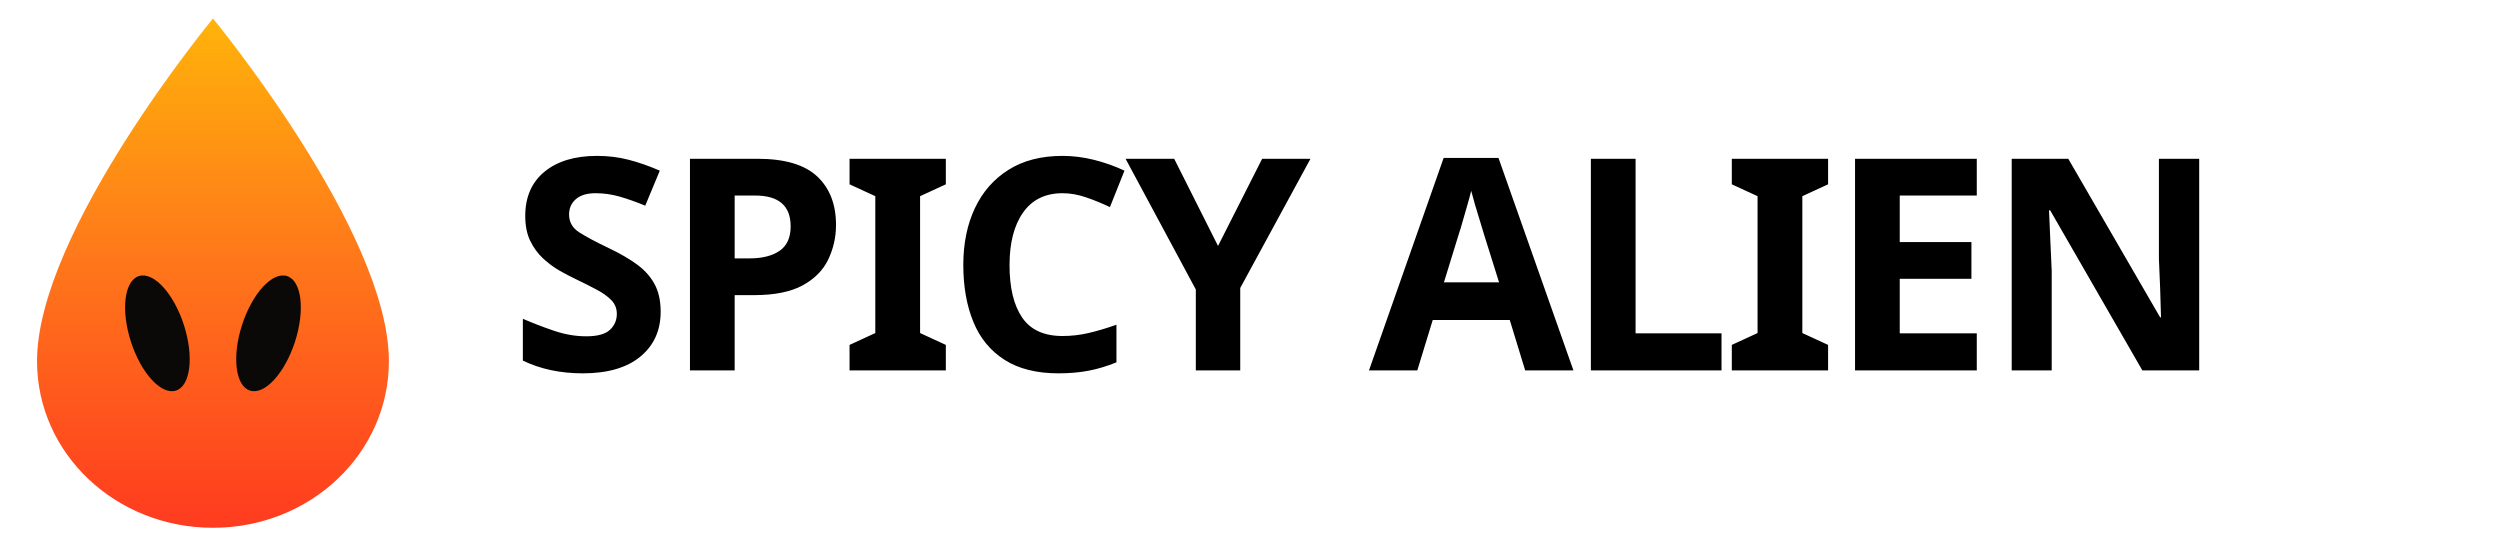
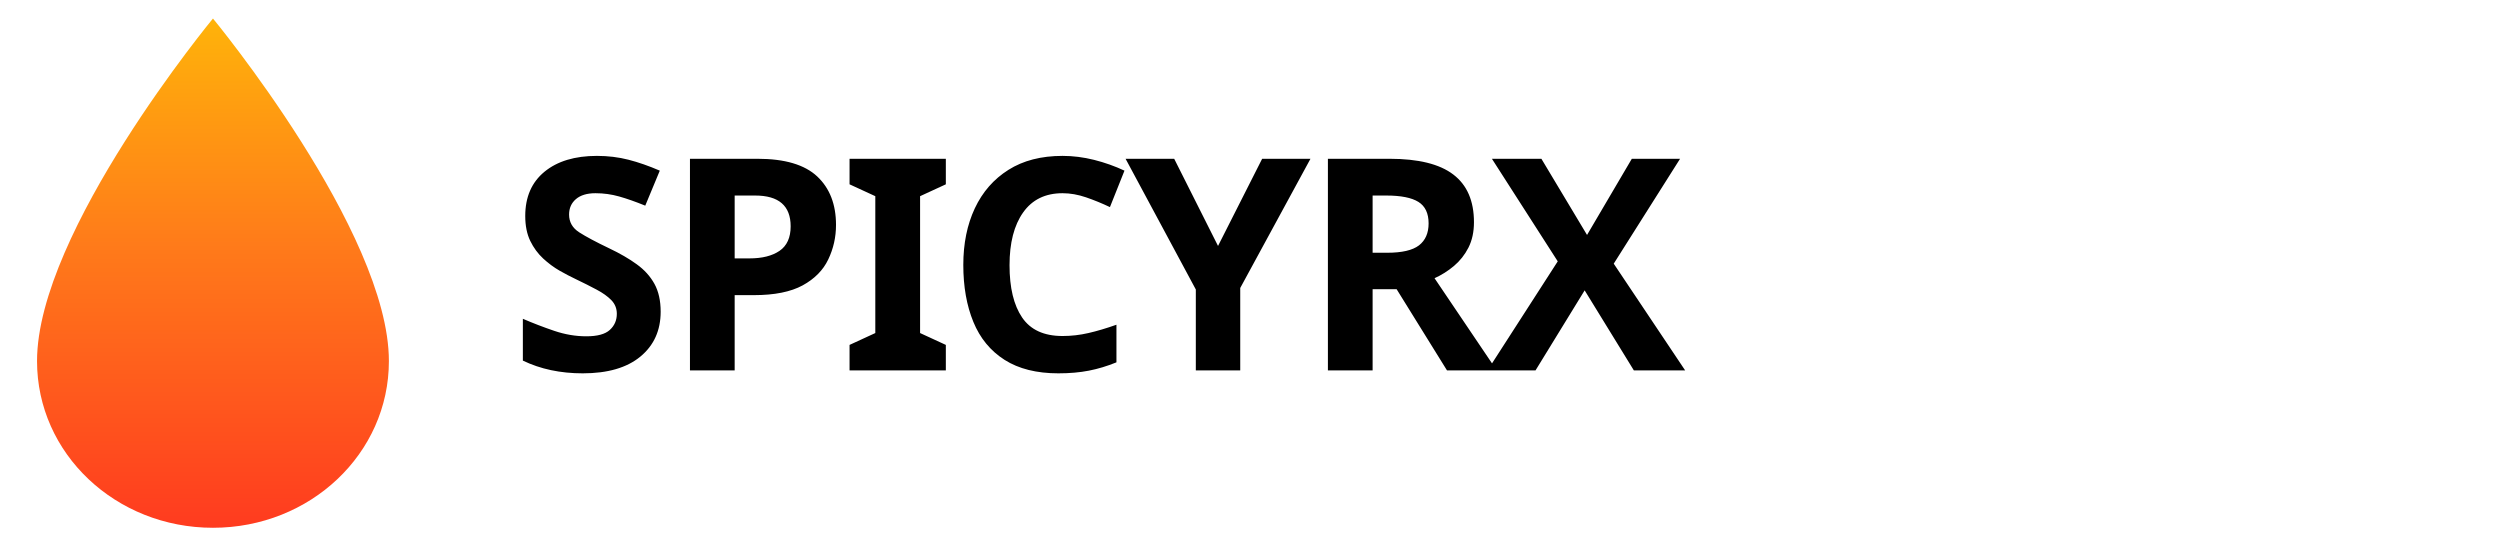
<svg xmlns="http://www.w3.org/2000/svg" viewBox="0 0 540 120" fill="none">
  <defs>
    <linearGradient id="heat-w" x1="0" y1="0" x2="0" y2="1">
      <stop offset="0" stop-color="#FFB30A" />
      <stop offset="0.45" stop-color="#FF7A1A" />
      <stop offset="1" stop-color="#FF3B1F" />
    </linearGradient>
  </defs>
  <g transform="translate(0,4)">
    <path d="M46 0 C46 0, 8 46, 8 74 C8 94, 25 110, 46 110 C67 110, 84 94, 84 74 C84 46, 46 0, 46 0 Z" fill="url(#heat-w)" />
-     <ellipse cx="34" cy="68" rx="6" ry="13" fill="#0A0907" transform="rotate(-18 34 68)" />
-     <ellipse cx="58" cy="68" rx="6" ry="13" fill="#0A0907" transform="rotate(18 58 68)" />
  </g>
-   <text x="110" y="80" font-family="'Space Grotesk', sans-serif" font-weight="700" font-size="64" letter-spacing="-2" fill="currentColor">SPICY ALIEN</text>
+   <text x="110" y="80" font-family="'Space Grotesk', sans-serif" font-weight="700" font-size="64" letter-spacing="-2" fill="currentColor">SPICYRX</text>
</svg>
